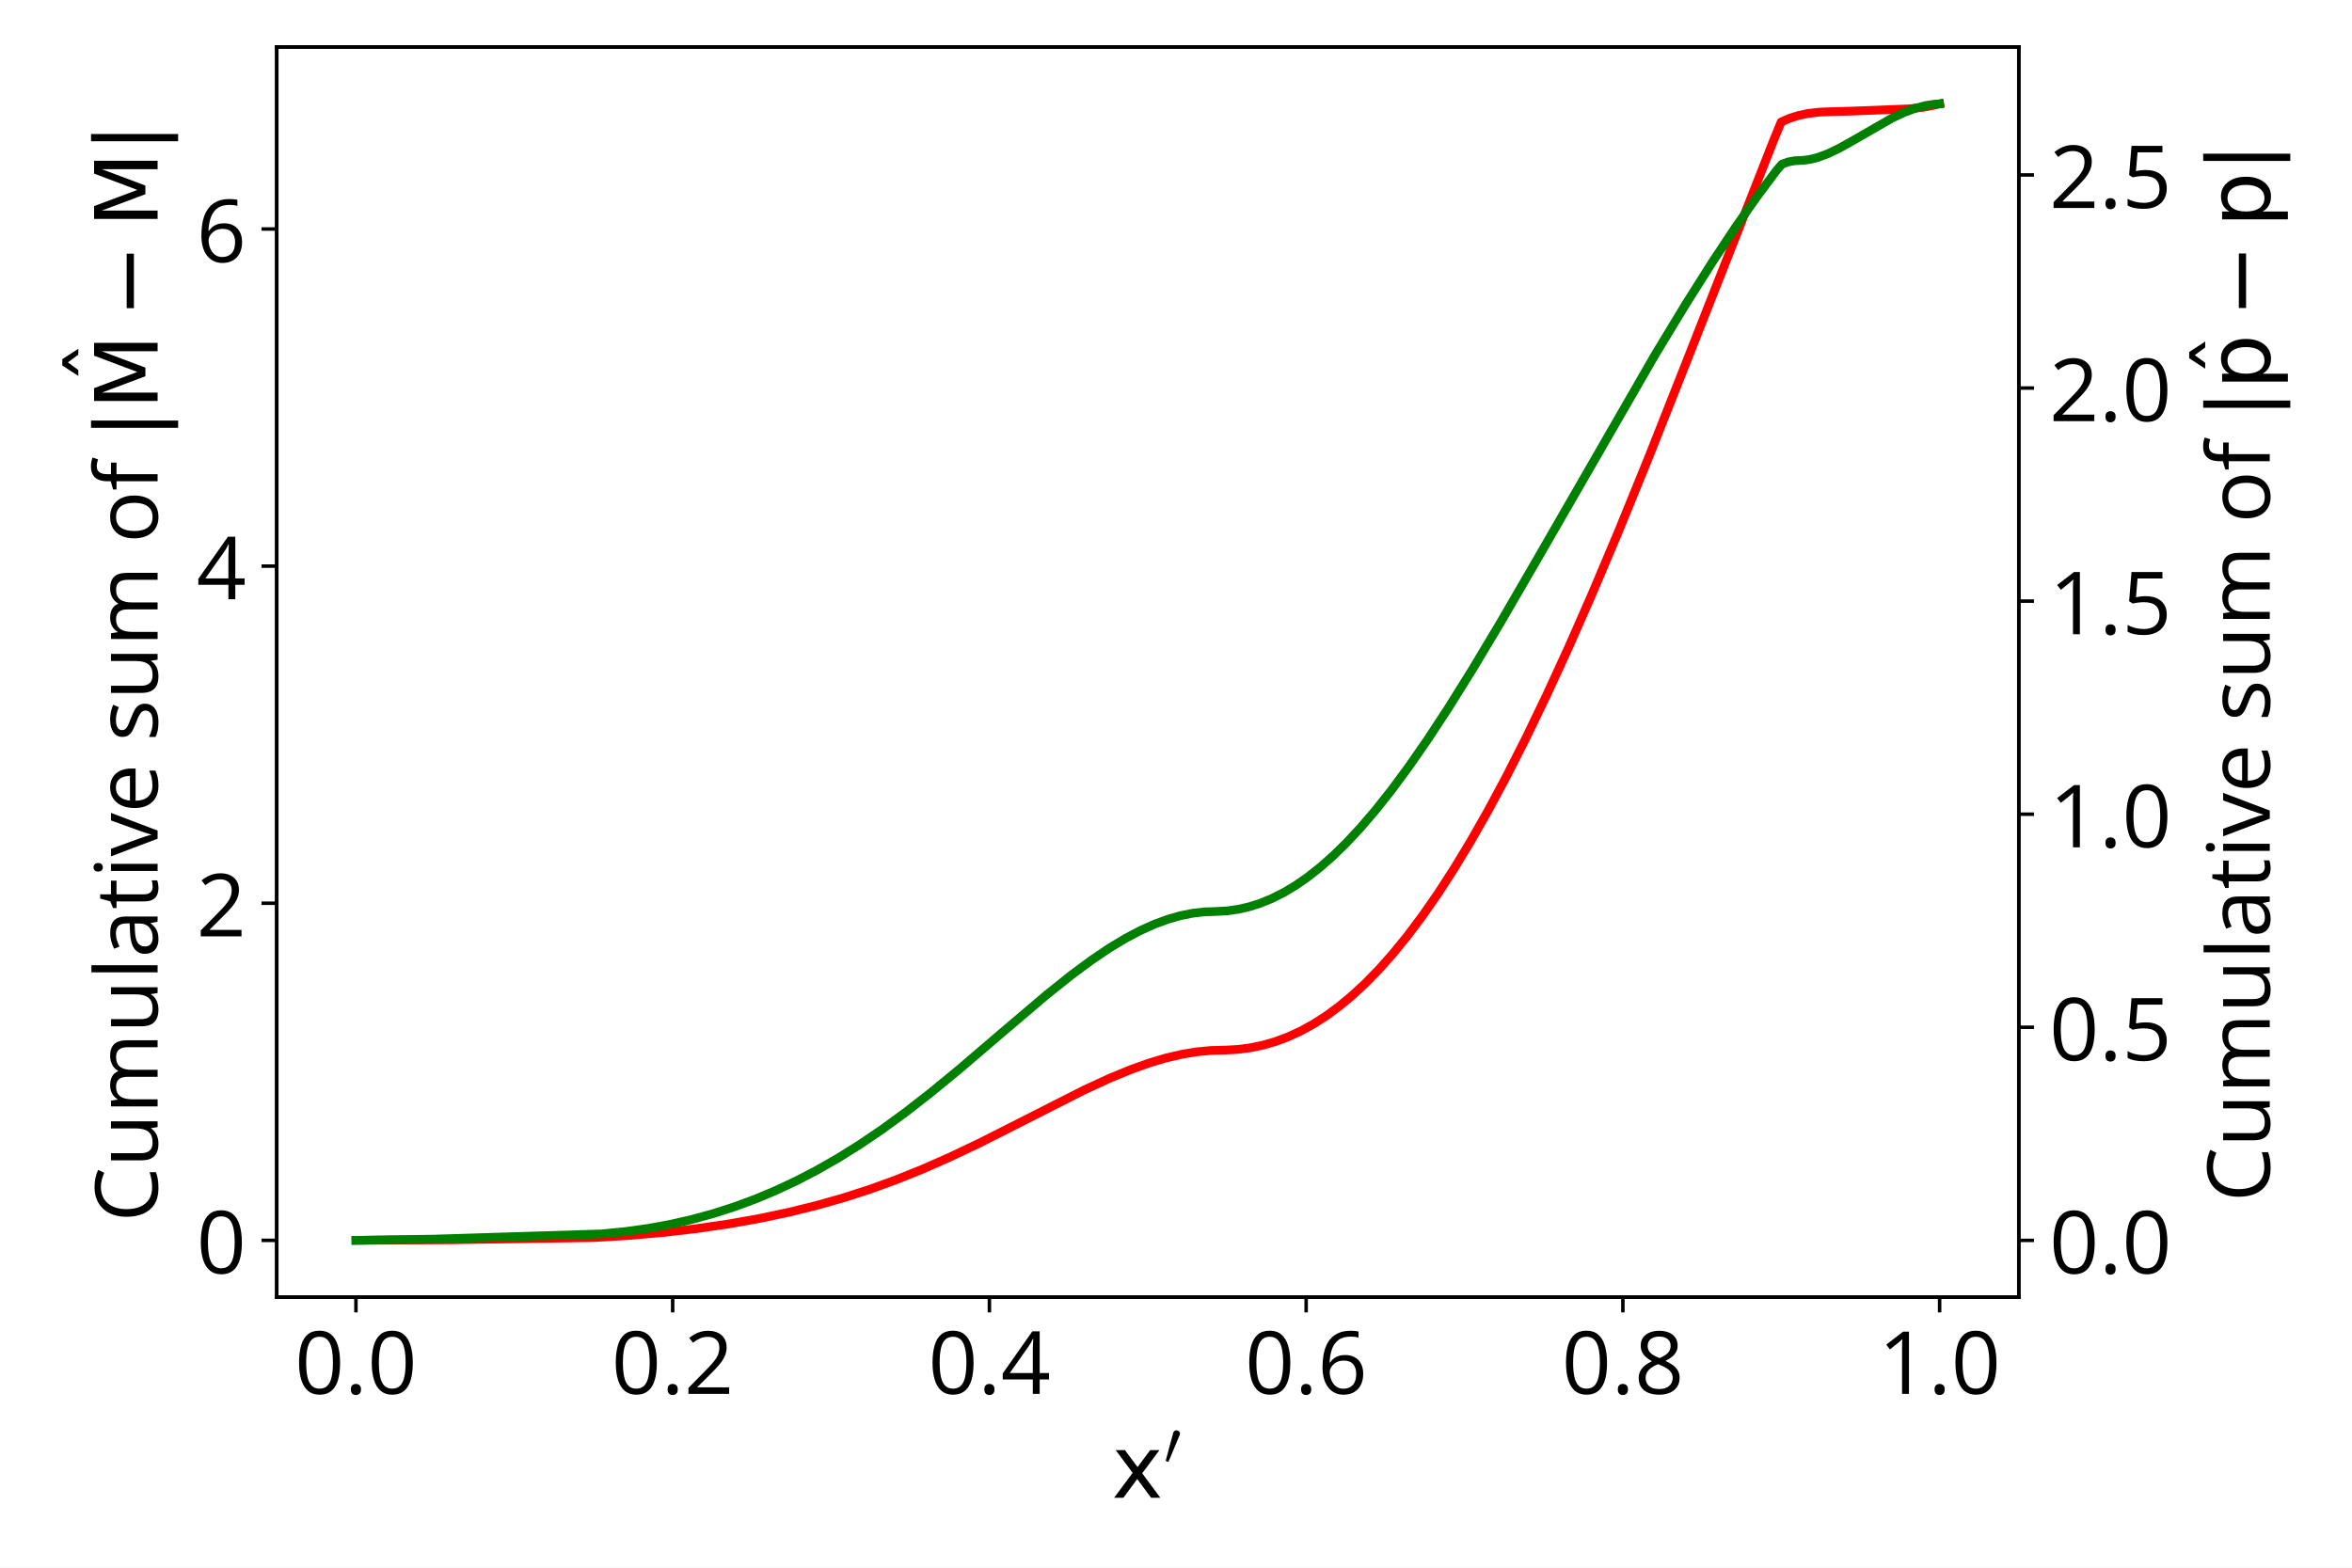
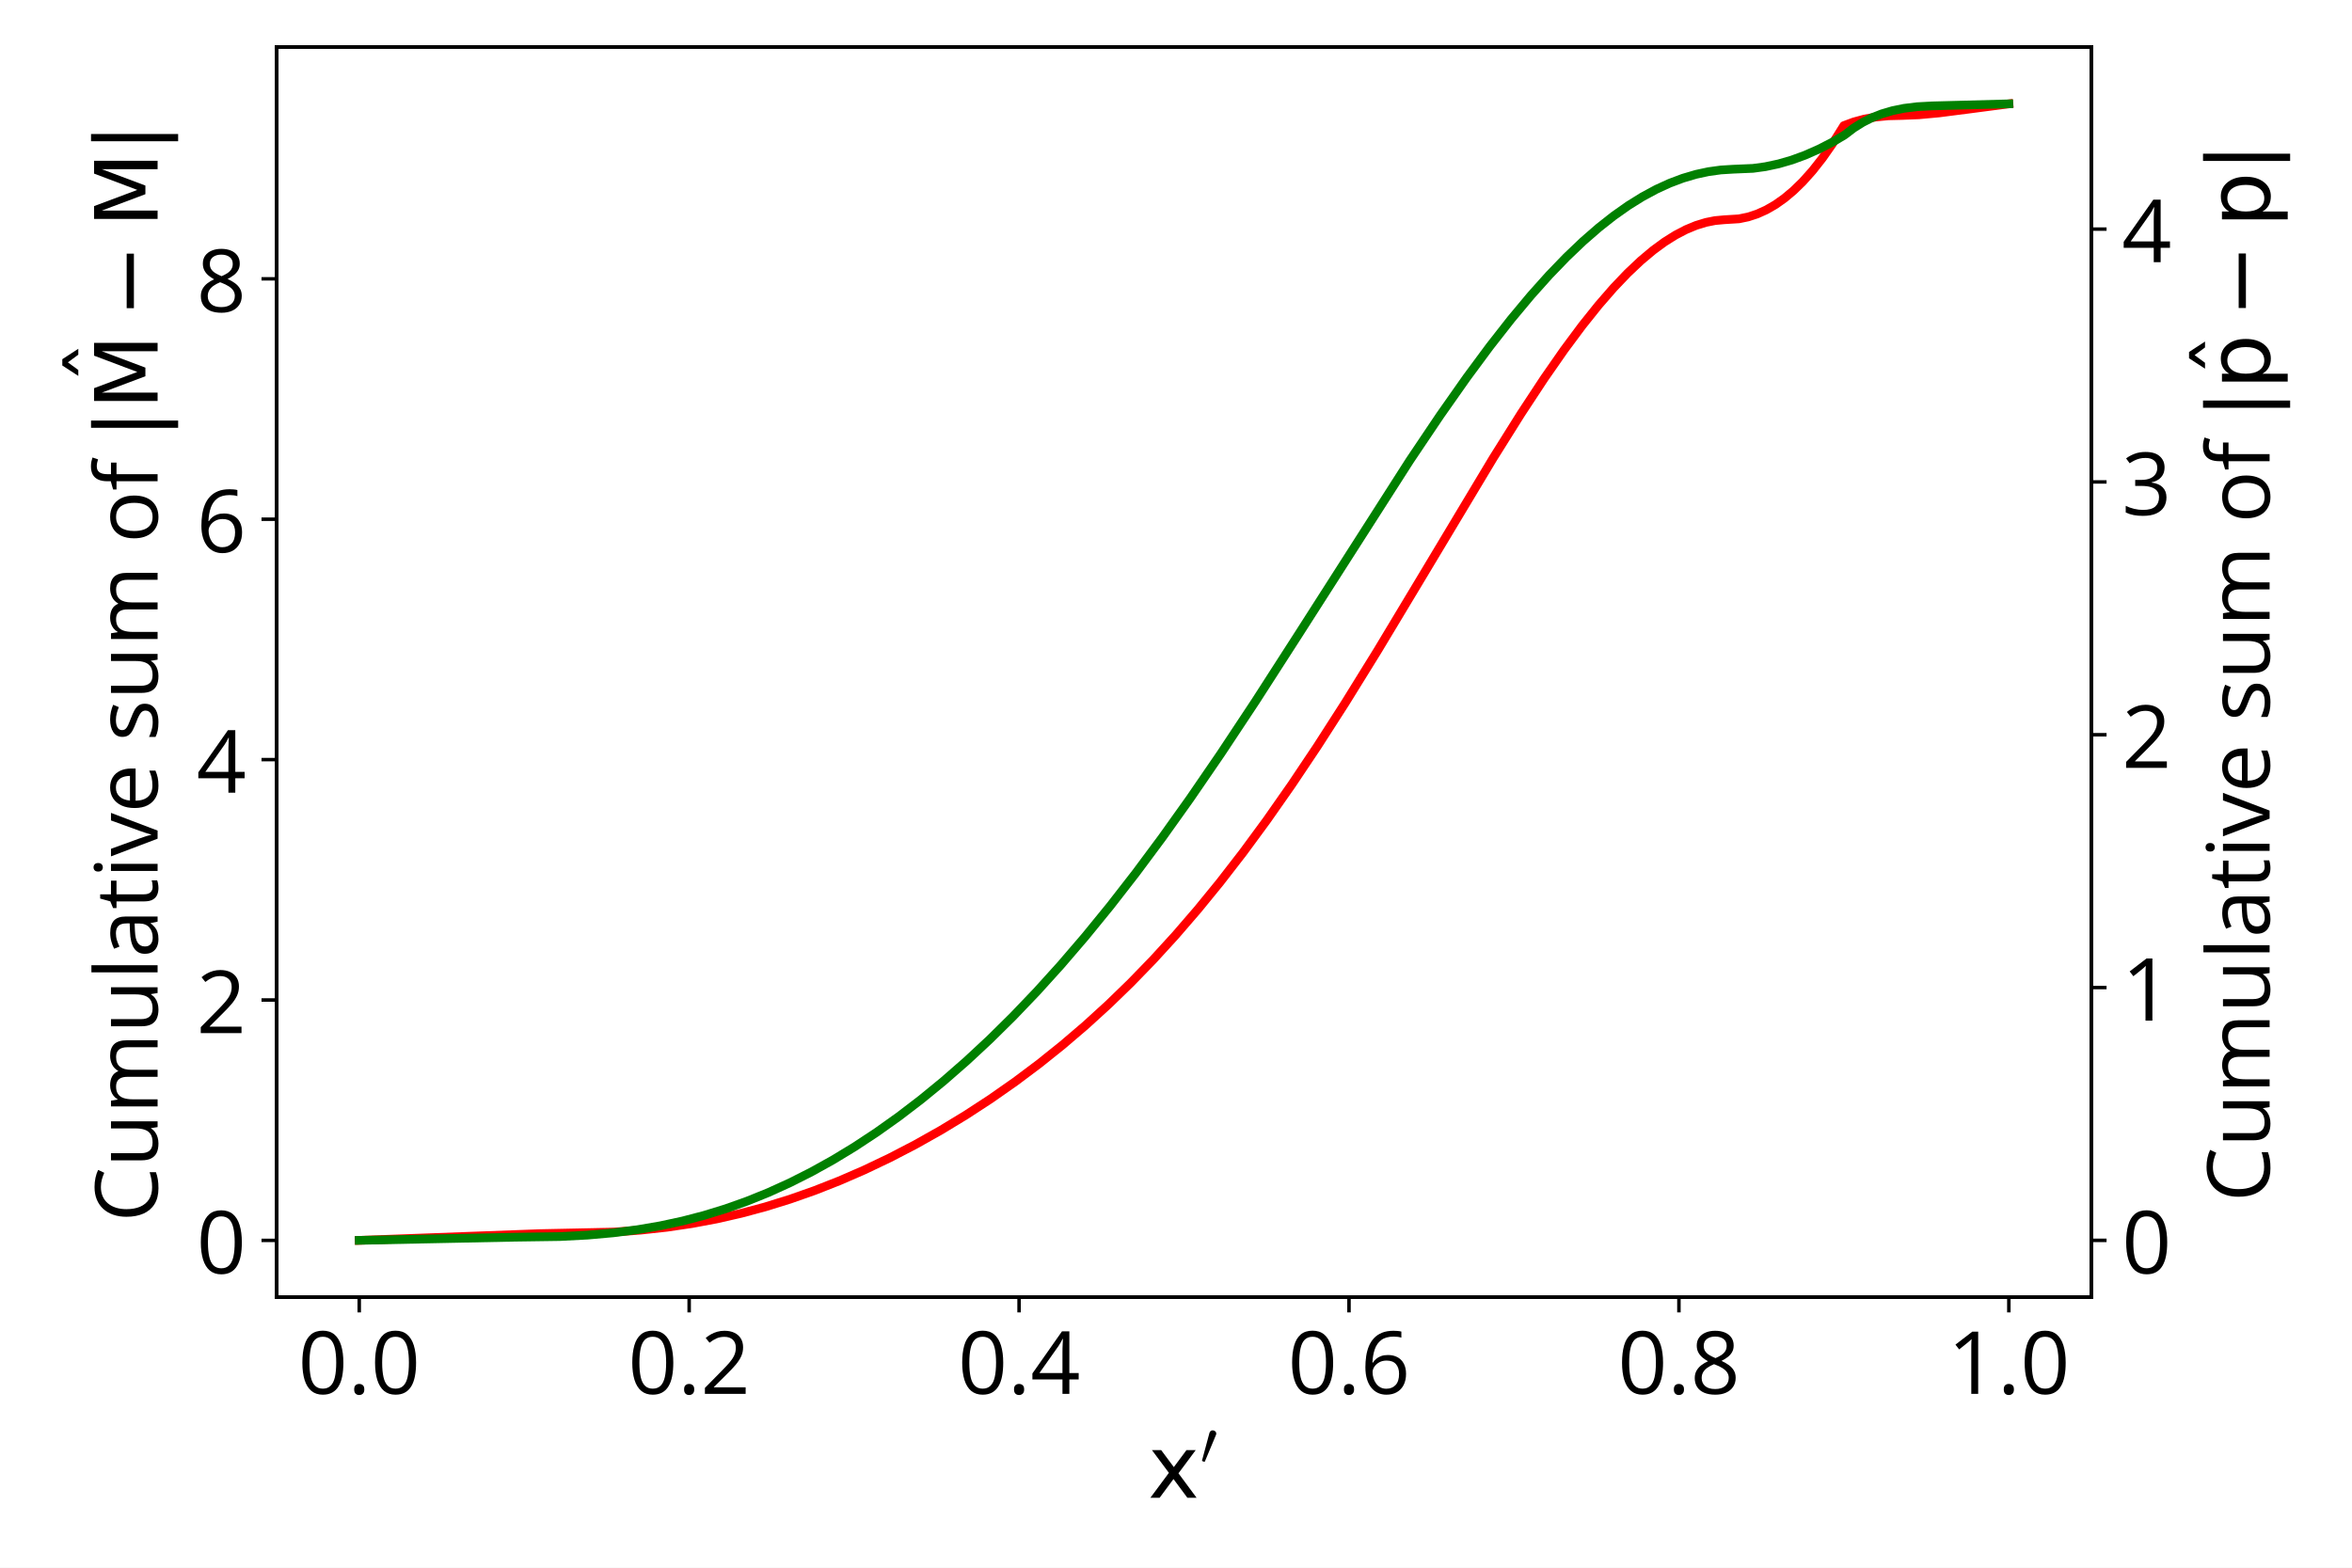
<svg xmlns="http://www.w3.org/2000/svg" xmlns:xlink="http://www.w3.org/1999/xlink" width="540pt" height="360pt" viewBox="0 0 540 360" version="1.1">
  <defs>
    <style type="text/css">*{stroke-linejoin: round; stroke-linecap: butt}</style>
  </defs>
  <g id="figure_1">
    <g id="patch_1">
      <path d="M 0 360  L 540 360  L 540 0  L 0 0  z " style="fill: #ffffff" />
    </g>
    <g id="axes_1">
      <g id="patch_2">
-         <path d="M 63.54 297.88  L 463.5 297.88  L 463.5 10.8  L 63.54 10.8  z " style="fill: #ffffff" />
+         <path d="M 63.54 297.88  L 480.15 297.88  L 480.15 10.8  L 63.54 10.8  z " style="fill: #ffffff" />
      </g>
      <g id="matplotlib.axis_1">
        <g id="xtick_1">
          <g id="line2d_1">
            <defs>
-               <path id="m154df58ab9" d="M 0 0  L 0 3.5  " style="stroke: #000000; stroke-width: 0.8" />
-             </defs>
-             <g>
-               <use xlink:href="#m154df58ab9" x="81.72" y="297.88" style="stroke: #000000; stroke-width: 0.8" />
+               <path id="m7f44bee761" d="M 0 0  L 0 3.5  " style="stroke: #000000; stroke-width: 0.8" />
+             </defs>
+             <g>
+               <use xlink:href="#m7f44bee761" x="82.477" y="297.88" style="stroke: #000000; stroke-width: 0.8" />
            </g>
          </g>
          <g id="text_1">
-             <g transform="translate(67.65906 320.0769) scale(0.2 -0.2)">
+             <g transform="translate(68.41588 320.0769) scale(0.2 -0.2)">
              <defs>
                <path id="OpenSans-Regular-30" d="M 3334 2291  Q 3334 1734 3250 1296  Q 3166 859 2984 556  Q 2803 253 2515 95  Q 2228 -63 1825 -63  Q 1316 -63 983 215  Q 650 494 486 1020  Q 322 1547 322 2291  Q 322 3022 470 3548  Q 619 4075 950 4358  Q 1281 4641 1825 4641  Q 2341 4641 2675 4361  Q 3009 4081 3171 3554  Q 3334 3028 3334 2291  z M 844 2291  Q 844 1653 941 1228  Q 1038 803 1255 592  Q 1472 381 1825 381  Q 2178 381 2395 590  Q 2613 800 2711 1225  Q 2809 1650 2809 2291  Q 2809 2919 2712 3342  Q 2616 3766 2400 3980  Q 2184 4194 1825 4194  Q 1466 4194 1250 3980  Q 1034 3766 939 3342  Q 844 2919 844 2291  z " transform="scale(0.015625)" />
                <path id="OpenSans-Regular-2e" d="M 469 325  Q 469 544 575 636  Q 681 728 834 728  Q 994 728 1103 636  Q 1213 544 1213 325  Q 1213 109 1103 10  Q 994 -88 834 -88  Q 681 -88 575 10  Q 469 109 469 325  z " transform="scale(0.015625)" />
              </defs>
              <use xlink:href="#OpenSans-Regular-30" />
              <use xlink:href="#OpenSans-Regular-2e" transform="translate(57.17773 0)" />
              <use xlink:href="#OpenSans-Regular-30" transform="translate(83.44727 0)" />
            </g>
          </g>
        </g>
        <g id="xtick_2">
          <g id="line2d_2">
            <g>
-               <use xlink:href="#m154df58ab9" x="154.44" y="297.88" style="stroke: #000000; stroke-width: 0.8" />
+               <use xlink:href="#m7f44bee761" x="158.224" y="297.88" style="stroke: #000000; stroke-width: 0.8" />
            </g>
          </g>
          <g id="text_2">
-             <g transform="translate(140.3791 320.0769) scale(0.2 -0.2)">
+             <g transform="translate(144.1632 320.0769) scale(0.2 -0.2)">
              <defs>
                <path id="OpenSans-Regular-32" d="M 3309 0  L 316 0  L 316 434  L 1538 1675  Q 1878 2019 2111 2287  Q 2344 2556 2466 2817  Q 2588 3078 2588 3391  Q 2588 3778 2358 3983  Q 2128 4188 1753 4188  Q 1425 4188 1172 4075  Q 919 3963 653 3756  L 375 4106  Q 556 4259 770 4378  Q 984 4497 1229 4565  Q 1475 4634 1753 4634  Q 2175 4634 2481 4487  Q 2788 4341 2955 4069  Q 3122 3797 3122 3422  Q 3122 3059 2978 2748  Q 2834 2438 2575 2133  Q 2316 1828 1969 1488  L 975 497  L 975 475  L 3309 475  L 3309 0  z " transform="scale(0.015625)" />
              </defs>
              <use xlink:href="#OpenSans-Regular-30" />
              <use xlink:href="#OpenSans-Regular-2e" transform="translate(57.17773 0)" />
              <use xlink:href="#OpenSans-Regular-32" transform="translate(83.44727 0)" />
            </g>
          </g>
        </g>
        <g id="xtick_3">
          <g id="line2d_3">
            <g>
-               <use xlink:href="#m154df58ab9" x="227.16" y="297.88" style="stroke: #000000; stroke-width: 0.8" />
+               <use xlink:href="#m7f44bee761" x="233.971" y="297.88" style="stroke: #000000; stroke-width: 0.8" />
            </g>
          </g>
          <g id="text_3">
-             <g transform="translate(213.0991 320.0769) scale(0.2 -0.2)">
+             <g transform="translate(219.9104 320.0769) scale(0.2 -0.2)">
              <defs>
                <path id="OpenSans-Regular-34" d="M 3538 1059  L 2853 1059  L 2853 0  L 2347 0  L 2347 1059  L 138 1059  L 138 1497  L 2313 4594  L 2853 4594  L 2853 1528  L 3538 1528  L 3538 1059  z M 2347 1528  L 2347 3022  Q 2347 3194 2350 3333  Q 2353 3472 2359 3592  Q 2366 3713 2370 3822  Q 2375 3931 2378 4038  L 2353 4038  Q 2294 3913 2217 3773  Q 2141 3634 2063 3525  L 653 1528  L 2347 1528  z " transform="scale(0.015625)" />
              </defs>
              <use xlink:href="#OpenSans-Regular-30" />
              <use xlink:href="#OpenSans-Regular-2e" transform="translate(57.17773 0)" />
              <use xlink:href="#OpenSans-Regular-34" transform="translate(83.44727 0)" />
            </g>
          </g>
        </g>
        <g id="xtick_4">
          <g id="line2d_4">
            <g>
-               <use xlink:href="#m154df58ab9" x="299.88" y="297.88" style="stroke: #000000; stroke-width: 0.8" />
+               <use xlink:href="#m7f44bee761" x="309.719" y="297.88" style="stroke: #000000; stroke-width: 0.8" />
            </g>
          </g>
          <g id="text_4">
-             <g transform="translate(285.8191 320.0769) scale(0.2 -0.2)">
+             <g transform="translate(295.6577 320.0769) scale(0.2 -0.2)">
              <defs>
                <path id="OpenSans-Regular-36" d="M 363 1953  Q 363 2366 420 2759  Q 478 3153 615 3492  Q 753 3831 990 4087  Q 1228 4344 1583 4489  Q 1938 4634 2434 4634  Q 2575 4634 2737 4620  Q 2900 4606 3006 4575  L 3006 4128  Q 2891 4169 2742 4187  Q 2594 4206 2444 4206  Q 1863 4206 1530 3953  Q 1197 3700 1050 3267  Q 903 2834 881 2294  L 916 2294  Q 1013 2450 1163 2576  Q 1313 2703 1527 2778  Q 1741 2853 2025 2853  Q 2425 2853 2723 2690  Q 3022 2528 3186 2218  Q 3350 1909 3350 1469  Q 3350 997 3175 653  Q 3000 309 2676 123  Q 2353 -63 1906 -63  Q 1572 -63 1290 65  Q 1009 194 801 447  Q 594 700 478 1076  Q 363 1453 363 1953  z M 1900 375  Q 2325 375 2581 647  Q 2838 919 2838 1469  Q 2838 1919 2609 2181  Q 2381 2444 1922 2444  Q 1609 2444 1378 2314  Q 1147 2184 1019 1987  Q 891 1791 891 1588  Q 891 1381 952 1168  Q 1013 956 1138 775  Q 1263 594 1453 484  Q 1644 375 1900 375  z " transform="scale(0.015625)" />
              </defs>
              <use xlink:href="#OpenSans-Regular-30" />
              <use xlink:href="#OpenSans-Regular-2e" transform="translate(57.17773 0)" />
              <use xlink:href="#OpenSans-Regular-36" transform="translate(83.44727 0)" />
            </g>
          </g>
        </g>
        <g id="xtick_5">
          <g id="line2d_5">
            <g>
-               <use xlink:href="#m154df58ab9" x="372.6" y="297.88" style="stroke: #000000; stroke-width: 0.8" />
+               <use xlink:href="#m7f44bee761" x="385.466" y="297.88" style="stroke: #000000; stroke-width: 0.8" />
            </g>
          </g>
          <g id="text_5">
-             <g transform="translate(358.5391 320.0769) scale(0.2 -0.2)">
+             <g transform="translate(371.405 320.0769) scale(0.2 -0.2)">
              <defs>
                <path id="OpenSans-Regular-38" d="M 1825 4634  Q 2222 4634 2528 4509  Q 2834 4384 3007 4142  Q 3181 3900 3181 3547  Q 3181 3269 3061 3061  Q 2941 2853 2737 2698  Q 2534 2544 2288 2422  Q 2581 2288 2817 2119  Q 3053 1950 3190 1722  Q 3328 1494 3328 1181  Q 3328 797 3142 517  Q 2956 238 2622 87  Q 2288 -63 1838 -63  Q 1353 -63 1014 82  Q 675 228 498 501  Q 322 775 322 1159  Q 322 1475 456 1708  Q 591 1941 812 2109  Q 1034 2278 1297 2394  Q 1069 2519 880 2678  Q 691 2838 580 3052  Q 469 3266 469 3550  Q 469 3897 645 4139  Q 822 4381 1130 4507  Q 1438 4634 1825 4634  z M 831 1156  Q 831 806 1078 579  Q 1325 353 1825 353  Q 2300 353 2559 579  Q 2819 806 2819 1175  Q 2819 1403 2700 1576  Q 2581 1750 2362 1887  Q 2144 2025 1847 2138  L 1734 2178  Q 1447 2059 1245 1914  Q 1044 1769 937 1584  Q 831 1400 831 1156  z M 1819 4209  Q 1450 4209 1215 4032  Q 981 3856 981 3525  Q 981 3288 1095 3123  Q 1209 2959 1406 2842  Q 1603 2725 1847 2625  Q 2084 2725 2268 2845  Q 2453 2966 2559 3131  Q 2666 3297 2666 3528  Q 2666 3859 2433 4034  Q 2200 4209 1819 4209  z " transform="scale(0.015625)" />
              </defs>
              <use xlink:href="#OpenSans-Regular-30" />
              <use xlink:href="#OpenSans-Regular-2e" transform="translate(57.17773 0)" />
              <use xlink:href="#OpenSans-Regular-38" transform="translate(83.44727 0)" />
            </g>
          </g>
        </g>
        <g id="xtick_6">
          <g id="line2d_6">
            <g>
-               <use xlink:href="#m154df58ab9" x="445.32" y="297.88" style="stroke: #000000; stroke-width: 0.8" />
+               <use xlink:href="#m7f44bee761" x="461.213" y="297.88" style="stroke: #000000; stroke-width: 0.8" />
            </g>
          </g>
          <g id="text_6">
-             <g transform="translate(431.2591 320.0769) scale(0.2 -0.2)">
+             <g transform="translate(447.1522 320.0769) scale(0.2 -0.2)">
              <defs>
                <path id="OpenSans-Regular-31" d="M 2247 0  L 1741 0  L 1741 3238  Q 1741 3422 1742 3555  Q 1744 3688 1748 3798  Q 1753 3909 1763 4025  Q 1666 3925 1581 3854  Q 1497 3784 1372 3681  L 850 3263  L 578 3616  L 1816 4569  L 2247 4569  L 2247 0  z " transform="scale(0.015625)" />
              </defs>
              <use xlink:href="#OpenSans-Regular-31" />
              <use xlink:href="#OpenSans-Regular-2e" transform="translate(57.17773 0)" />
              <use xlink:href="#OpenSans-Regular-30" transform="translate(83.44727 0)" />
            </g>
          </g>
        </g>
        <g id="text_7">
-           <g transform="translate(255.22 344.0581) scale(0.2 -0.2)">
+           <g transform="translate(263.545 344.0581) scale(0.2 -0.2)">
            <defs>
              <path id="DejaVuSans-78" d="M 3513 3500  L 2247 1797  L 3578 0  L 2900 0  L 1881 1375  L 863 0  L 184 0  L 1544 1831  L 300 3500  L 978 3500  L 1906 2253  L 2834 3500  L 3513 3500  z " transform="scale(0.015625)" />
              <path id="Cmsy10-30" d="M 225 347  Q 184 359 184 409  L 966 3316  Q 1003 3434 1093 3506  Q 1184 3578 1300 3578  Q 1450 3578 1564 3479  Q 1678 3381 1678 3231  Q 1678 3166 1644 3084  L 488 319  Q 466 275 428 275  Q 394 275 320 306  Q 247 338 225 347  z " transform="scale(0.015625)" />
            </defs>
            <use xlink:href="#DejaVuSans-78" transform="translate(0 0.584375)" />
            <use xlink:href="#Cmsy10-30" transform="translate(60.13672 38.86563) scale(0.7)" />
          </g>
        </g>
      </g>
      <g id="matplotlib.axis_2">
        <g id="ytick_1">
          <g id="line2d_7">
            <defs>
-               <path id="ma232f5f4bc" d="M 0 0  L -3.5 0  " style="stroke: #000000; stroke-width: 0.8" />
-             </defs>
-             <g>
-               <use xlink:href="#ma232f5f4bc" x="63.54" y="284.831" style="stroke: #000000; stroke-width: 0.8" />
+               <path id="m4e67ce6870" d="M 0 0  L -3.5 0  " style="stroke: #000000; stroke-width: 0.8" />
+             </defs>
+             <g>
+               <use xlink:href="#m4e67ce6870" x="63.54" y="284.838" style="stroke: #000000; stroke-width: 0.8" />
            </g>
          </g>
          <g id="text_8">
-             <g transform="translate(45.10563 292.4296) scale(0.2 -0.2)">
+             <g transform="translate(45.10563 292.4369) scale(0.2 -0.2)">
              <use xlink:href="#OpenSans-Regular-30" />
            </g>
          </g>
        </g>
        <g id="ytick_2">
          <g id="line2d_8">
            <g>
-               <use xlink:href="#ma232f5f4bc" x="63.54" y="207.418" style="stroke: #000000; stroke-width: 0.8" />
+               <use xlink:href="#m4e67ce6870" x="63.54" y="229.636" style="stroke: #000000; stroke-width: 0.8" />
            </g>
          </g>
          <g id="text_9">
-             <g transform="translate(45.10563 215.0167) scale(0.2 -0.2)">
+             <g transform="translate(45.10563 237.2342) scale(0.2 -0.2)">
              <use xlink:href="#OpenSans-Regular-32" />
            </g>
          </g>
        </g>
        <g id="ytick_3">
          <g id="line2d_9">
            <g>
-               <use xlink:href="#ma232f5f4bc" x="63.54" y="130.005" style="stroke: #000000; stroke-width: 0.8" />
+               <use xlink:href="#m4e67ce6870" x="63.54" y="174.433" style="stroke: #000000; stroke-width: 0.8" />
            </g>
          </g>
          <g id="text_10">
-             <g transform="translate(45.10563 137.6037) scale(0.2 -0.2)">
+             <g transform="translate(45.10563 182.0315) scale(0.2 -0.2)">
              <use xlink:href="#OpenSans-Regular-34" />
            </g>
          </g>
        </g>
        <g id="ytick_4">
          <g id="line2d_10">
            <g>
-               <use xlink:href="#ma232f5f4bc" x="63.54" y="52.592" style="stroke: #000000; stroke-width: 0.8" />
+               <use xlink:href="#m4e67ce6870" x="63.54" y="119.23" style="stroke: #000000; stroke-width: 0.8" />
            </g>
          </g>
          <g id="text_11">
-             <g transform="translate(45.10563 60.19077) scale(0.2 -0.2)">
+             <g transform="translate(45.10563 126.8288) scale(0.2 -0.2)">
              <use xlink:href="#OpenSans-Regular-36" />
            </g>
          </g>
        </g>
-         <g id="text_12">
+         <g id="ytick_5">
+           <g id="line2d_11">
+             <g>
+               <use xlink:href="#m4e67ce6870" x="63.54" y="64.028" style="stroke: #000000; stroke-width: 0.8" />
+             </g>
+           </g>
+           <g id="text_12">
+             <g transform="translate(45.10563 71.62615) scale(0.2 -0.2)">
+               <use xlink:href="#OpenSans-Regular-38" />
+             </g>
+           </g>
+         </g>
+         <g id="text_13">
          <g transform="translate(36.30562 280.64) rotate(-90) scale(0.2 -0.2)">
            <defs>
              <path id="OpenSans-Regular-43" d="M 2578 4166  Q 2200 4166 1898 4036  Q 1597 3906 1386 3661  Q 1175 3416 1062 3069  Q 950 2722 950 2288  Q 950 1713 1129 1289  Q 1309 866 1667 634  Q 2025 403 2563 403  Q 2869 403 3139 454  Q 3409 506 3666 584  L 3666 122  Q 3416 28 3141 -17  Q 2866 -63 2488 -63  Q 1791 -63 1323 226  Q 856 516 623 1044  Q 391 1572 391 2291  Q 391 2809 536 3239  Q 681 3669 961 3981  Q 1241 4294 1648 4464  Q 2056 4634 2584 4634  Q 2931 4634 3253 4565  Q 3575 4497 3834 4369  L 3622 3919  Q 3403 4019 3142 4092  Q 2881 4166 2578 4166  z " transform="scale(0.015625)" />
              <path id="OpenSans-Regular-75" d="M 3375 3425  L 3375 0  L 2950 0  L 2875 481  L 2847 481  Q 2741 303 2572 181  Q 2403 59 2192 -2  Q 1981 -63 1744 -63  Q 1338 -63 1063 68  Q 788 200 648 475  Q 509 750 509 1181  L 509 3425  L 1034 3425  L 1034 1219  Q 1034 791 1228 580  Q 1422 369 1819 369  Q 2200 369 2426 512  Q 2653 656 2753 936  Q 2853 1216 2853 1622  L 2853 3425  L 3375 3425  z " transform="scale(0.015625)" />
              <path id="OpenSans-Regular-6d" d="M 4266 3488  Q 4831 3488 5118 3192  Q 5406 2897 5406 2244  L 5406 0  L 4894 0  L 4894 2219  Q 4894 2634 4714 2842  Q 4534 3050 4181 3050  Q 3684 3050 3459 2762  Q 3234 2475 3234 1916  L 3234 0  L 2719 0  L 2719 2219  Q 2719 2497 2639 2681  Q 2559 2866 2401 2958  Q 2244 3050 2003 3050  Q 1663 3050 1456 2909  Q 1250 2769 1158 2492  Q 1066 2216 1066 1813  L 1066 0  L 547 0  L 547 3425  L 966 3425  L 1044 2941  L 1072 2941  Q 1175 3119 1331 3241  Q 1488 3363 1681 3425  Q 1875 3488 2094 3488  Q 2484 3488 2748 3342  Q 3013 3197 3131 2900  L 3159 2900  Q 3328 3197 3622 3342  Q 3916 3488 4266 3488  z " transform="scale(0.015625)" />
              <path id="OpenSans-Regular-6c" d="M 1069 0  L 547 0  L 547 4863  L 1069 4863  L 1069 0  z " transform="scale(0.015625)" />
              <path id="OpenSans-Regular-61" d="M 1828 3481  Q 2441 3481 2737 3206  Q 3034 2931 3034 2328  L 3034 0  L 2656 0  L 2556 506  L 2531 506  Q 2388 319 2231 192  Q 2075 66 1870 1  Q 1666 -63 1369 -63  Q 1056 -63 814 46  Q 572 156 433 378  Q 294 600 294 941  Q 294 1453 700 1728  Q 1106 2003 1938 2028  L 2528 2053  L 2528 2263  Q 2528 2706 2337 2884  Q 2147 3063 1800 3063  Q 1531 3063 1287 2984  Q 1044 2906 825 2800  L 666 3194  Q 897 3313 1197 3397  Q 1497 3481 1828 3481  z M 2522 1688  L 2000 1666  Q 1359 1641 1096 1456  Q 834 1272 834 934  Q 834 641 1012 500  Q 1191 359 1484 359  Q 1941 359 2231 612  Q 2522 866 2522 1372  L 2522 1688  z " transform="scale(0.015625)" />
              <path id="OpenSans-Regular-74" d="M 1653 363  Q 1781 363 1915 384  Q 2050 406 2134 438  L 2134 34  Q 2044 -6 1883 -34  Q 1722 -63 1569 -63  Q 1297 -63 1075 32  Q 853 128 720 356  Q 588 584 588 988  L 588 3019  L 100 3019  L 100 3272  L 591 3475  L 797 4219  L 1109 4219  L 1109 3425  L 2113 3425  L 2113 3019  L 1109 3019  L 1109 1003  Q 1109 681 1257 522  Q 1406 363 1653 363  z " transform="scale(0.015625)" />
              <path id="OpenSans-Regular-69" d="M 1066 3425  L 1066 0  L 547 0  L 547 3425  L 1066 3425  z M 813 4706  Q 941 4706 1033 4623  Q 1125 4541 1125 4366  Q 1125 4194 1033 4109  Q 941 4025 813 4025  Q 678 4025 589 4109  Q 500 4194 500 4366  Q 500 4541 589 4623  Q 678 4706 813 4706  z " transform="scale(0.015625)" />
              <path id="OpenSans-Regular-76" d="M 1300 0  L 0 3425  L 556 3425  L 1309 1353  Q 1388 1141 1469 884  Q 1550 628 1581 472  L 1603 472  Q 1641 628 1728 886  Q 1816 1144 1888 1353  L 2641 3425  L 3197 3425  L 1894 0  L 1300 0  z " transform="scale(0.015625)" />
              <path id="OpenSans-Regular-65" d="M 1866 3488  Q 2303 3488 2615 3294  Q 2928 3100 3093 2751  Q 3259 2403 3259 1938  L 3259 1616  L 894 1616  Q 903 1013 1193 697  Q 1484 381 2013 381  Q 2338 381 2588 440  Q 2838 500 3106 616  L 3106 159  Q 2847 44 2592 -9  Q 2338 -63 1991 -63  Q 1497 -63 1130 139  Q 763 341 559 731  Q 356 1122 356 1688  Q 356 2241 542 2645  Q 728 3050 1067 3269  Q 1406 3488 1866 3488  z M 1859 3063  Q 1444 3063 1197 2791  Q 950 2519 903 2031  L 2716 2031  Q 2713 2338 2620 2570  Q 2528 2803 2340 2933  Q 2153 3063 1859 3063  z " transform="scale(0.015625)" />
              <path id="OpenSans-Regular-20" transform="scale(0.015625)" />
              <path id="OpenSans-Regular-73" d="M 2763 938  Q 2763 609 2598 386  Q 2434 163 2129 50  Q 1825 -63 1403 -63  Q 1044 -63 781 -6  Q 519 50 322 153  L 322 631  Q 531 528 822 443  Q 1113 359 1416 359  Q 1859 359 2059 503  Q 2259 647 2259 894  Q 2259 1034 2179 1142  Q 2100 1250 1912 1351  Q 1725 1453 1394 1575  Q 1066 1700 827 1823  Q 588 1947 458 2125  Q 328 2303 328 2588  Q 328 3022 679 3255  Q 1031 3488 1603 3488  Q 1913 3488 2183 3427  Q 2453 3366 2688 3263  L 2513 2847  Q 2300 2938 2059 3000  Q 1819 3063 1569 3063  Q 1209 3063 1017 2944  Q 825 2825 825 2619  Q 825 2459 914 2356  Q 1003 2253 1200 2162  Q 1397 2072 1719 1950  Q 2041 1831 2275 1704  Q 2509 1578 2636 1398  Q 2763 1219 2763 938  z " transform="scale(0.015625)" />
              <path id="OpenSans-Regular-6f" d="M 3500 1719  Q 3500 1297 3390 965  Q 3281 634 3075 406  Q 2869 178 2576 57  Q 2284 -63 1916 -63  Q 1572 -63 1286 57  Q 1000 178 792 406  Q 584 634 470 965  Q 356 1297 356 1719  Q 356 2281 547 2676  Q 738 3072 1092 3280  Q 1447 3488 1938 3488  Q 2406 3488 2757 3278  Q 3109 3069 3304 2673  Q 3500 2278 3500 1719  z M 894 1719  Q 894 1306 1003 1003  Q 1113 700 1341 534  Q 1569 369 1928 369  Q 2284 369 2514 534  Q 2744 700 2853 1003  Q 2963 1306 2963 1719  Q 2963 2128 2853 2426  Q 2744 2725 2516 2887  Q 2288 3050 1925 3050  Q 1391 3050 1142 2697  Q 894 2344 894 1719  z " transform="scale(0.015625)" />
              <path id="OpenSans-Regular-66" d="M 2072 3019  L 1219 3019  L 1219 0  L 700 0  L 700 3019  L 94 3019  L 94 3269  L 700 3441  L 700 3669  Q 700 4100 828 4370  Q 956 4641 1200 4769  Q 1444 4897 1794 4897  Q 1991 4897 2155 4862  Q 2319 4828 2444 4784  L 2309 4375  Q 2203 4409 2070 4439  Q 1938 4469 1800 4469  Q 1503 4469 1361 4276  Q 1219 4084 1219 3675  L 1219 3425  L 2072 3425  L 2072 3019  z " transform="scale(0.015625)" />
              <path id="DejaVuSans-7c" d="M 1344 4891  L 1344 -1509  L 813 -1509  L 813 4891  L 1344 4891  z " transform="scale(0.015625)" />
              <path id="DejaVuSans-302" d="M -1831 5119  L -1369 5119  L -603 3944  L -1038 3944  L -1600 4709  L -2163 3944  L -2597 3944  L -1831 5119  z M -1600 3584  L -1600 3584  z " transform="scale(0.015625)" />
              <path id="DejaVuSans-4d" d="M 628 4666  L 1569 4666  L 2759 1491  L 3956 4666  L 4897 4666  L 4897 0  L 4281 0  L 4281 4097  L 3078 897  L 2444 897  L 1241 4097  L 1241 0  L 628 0  L 628 4666  z " transform="scale(0.015625)" />
              <path id="DejaVuSans-2212" d="M 678 2272  L 4684 2272  L 4684 1741  L 678 1741  L 678 2272  z " transform="scale(0.015625)" />
            </defs>
            <use xlink:href="#OpenSans-Regular-43" transform="translate(0 0.609375)" />
            <use xlink:href="#OpenSans-Regular-75" transform="translate(62.98828 0.609375)" />
            <use xlink:href="#OpenSans-Regular-6d" transform="translate(124.3164 0.609375)" />
            <use xlink:href="#OpenSans-Regular-75" transform="translate(216.8945 0.609375)" />
            <use xlink:href="#OpenSans-Regular-6c" transform="translate(278.2227 0.609375)" />
            <use xlink:href="#OpenSans-Regular-61" transform="translate(303.4668 0.609375)" />
            <use xlink:href="#OpenSans-Regular-74" transform="translate(359.0332 0.609375)" />
            <use xlink:href="#OpenSans-Regular-69" transform="translate(394.6777 0.609375)" />
            <use xlink:href="#OpenSans-Regular-76" transform="translate(419.9219 0.609375)" />
            <use xlink:href="#OpenSans-Regular-65" transform="translate(469.873 0.609375)" />
            <use xlink:href="#OpenSans-Regular-20" transform="translate(526.0254 0.609375)" />
            <use xlink:href="#OpenSans-Regular-73" transform="translate(552.002 0.609375)" />
            <use xlink:href="#OpenSans-Regular-75" transform="translate(599.6582 0.609375)" />
            <use xlink:href="#OpenSans-Regular-6d" transform="translate(660.9863 0.609375)" />
            <use xlink:href="#OpenSans-Regular-20" transform="translate(753.5645 0.609375)" />
            <use xlink:href="#OpenSans-Regular-6f" transform="translate(779.541 0.609375)" />
            <use xlink:href="#OpenSans-Regular-66" transform="translate(839.6973 0.609375)" />
            <use xlink:href="#OpenSans-Regular-20" transform="translate(873.3398 0.609375)" />
            <use xlink:href="#DejaVuSans-7c" transform="translate(899.3164 0.609375)" />
            <use xlink:href="#DejaVuSans-302" transform="translate(1012.156 30.01562)" />
            <use xlink:href="#DejaVuSans-4d" transform="translate(933.0078 0.609375)" />
            <use xlink:href="#DejaVuSans-2212" transform="translate(1038.77 0.609375)" />
            <use xlink:href="#DejaVuSans-4d" transform="translate(1142.041 0.609375)" />
            <use xlink:href="#DejaVuSans-7c" transform="translate(1228.32 0.609375)" />
          </g>
        </g>
      </g>
-       <g id="line2d_11">
-         <path d="M 81.72 284.831  L 103.547 284.695  L 136.287 284.193  L 144.472 283.704  L 152.476 283.003  L 160.115 282.112  L 167.391 281.047  L 174.484 279.785  L 181.214 278.36  L 187.581 276.786  L 193.765 275.028  L 199.767 273.089  L 205.77 270.912  L 211.772 268.498  L 218.138 265.693  L 225.05 262.4  L 233.963 257.892  L 248.878 250.323  L 254.698 247.638  L 259.609 245.613  L 263.793 244.118  L 267.613 242.977  L 271.25 242.122  L 274.706 241.543  L 277.98 241.228  L 281.254 241.145  L 284.165 240.987  L 287.075 240.611  L 289.985 240.005  L 292.895 239.16  L 295.806 238.068  L 298.716 236.722  L 301.626 235.115  L 304.536 233.244  L 307.447 231.104  L 310.357 228.693  L 313.449 225.835  L 316.541 222.67  L 319.815 218.988  L 323.089 214.969  L 326.545 210.367  L 330.183 205.134  L 333.821 199.512  L 337.641 193.206  L 341.642 186.176  L 345.826 178.383  L 350.373 169.43  L 355.102 159.621  L 360.195 148.538  L 365.652 136.123  L 371.654 121.904  L 378.566 104.931  L 387.115 83.308  L 407.123 32.457  L 408.942 28.01  L 410.943 27.144  L 412.943 26.515  L 415.126 26.053  L 417.673 25.751  L 420.583 25.638  L 425.13 25.513  L 434.77 25.135  L 438.226 25.003  L 441.318 24.665  L 444.229 24.118  L 445.32 23.849  L 445.32 23.849  " clip-path="url(#p0fabfd5ecf)" style="fill: none; stroke: #ff0000; stroke-width: 2; stroke-linecap: square" />
+       <g id="line2d_12">
+         <path d="M 82.477 284.831  L 123.969 283.287  L 140.831 282.937  L 147.084 282.485  L 153.146 281.822  L 158.83 280.983  L 164.514 279.919  L 170.198 278.623  L 175.693 277.145  L 181.376 275.382  L 187.06 273.382  L 192.744 271.146  L 198.428 268.675  L 204.301 265.876  L 210.175 262.826  L 216.048 259.52  L 221.732 256.07  L 227.416 252.363  L 233.1 248.384  L 238.594 244.265  L 243.899 240.015  L 249.204 235.481  L 254.509 230.645  L 259.625 225.68  L 264.74 220.405  L 269.856 214.808  L 274.971 208.88  L 280.087 202.616  L 285.392 195.764  L 290.886 188.291  L 296.57 180.172  L 302.443 171.395  L 308.885 161.362  L 316.274 149.423  L 325.937 133.346  L 342.799 105.232  L 349.241 94.959  L 354.546 86.899  L 359.093 80.37  L 363.261 74.762  L 367.05 70.029  L 370.46 66.106  L 373.681 62.727  L 376.713 59.864  L 379.555 57.48  L 382.207 55.536  L 384.67 53.99  L 387.133 52.706  L 389.407 51.765  L 391.68 51.069  L 393.764 50.655  L 395.848 50.464  L 399.259 50.252  L 401.343 49.821  L 403.427 49.141  L 405.511 48.204  L 407.595 47.005  L 409.679 45.535  L 411.763 43.79  L 413.847 41.763  L 416.121 39.224  L 418.395 36.335  L 420.668 33.092  L 423.131 29.17  L 423.321 28.851  L 425.594 28.006  L 428.057 27.339  L 430.71 26.866  L 433.552 26.593  L 436.772 26.513  L 440.562 26.361  L 445.109 25.943  L 452.119 25.044  L 461.213 23.849  L 461.213 23.849  " clip-path="url(#pfcfbed6673)" style="fill: none; stroke: #ff0000; stroke-width: 2; stroke-linecap: square" />
      </g>
      <g id="patch_3">
        <path d="M 63.54 297.88  L 63.54 10.8  " style="fill: none; stroke: #000000; stroke-width: 0.8; stroke-linejoin: miter; stroke-linecap: square" />
      </g>
      <g id="patch_4">
-         <path d="M 463.5 297.88  L 463.5 10.8  " style="fill: none; stroke: #000000; stroke-width: 0.8; stroke-linejoin: miter; stroke-linecap: square" />
+         <path d="M 480.15 297.88  L 480.15 10.8  " style="fill: none; stroke: #000000; stroke-width: 0.8; stroke-linejoin: miter; stroke-linecap: square" />
      </g>
      <g id="patch_5">
-         <path d="M 63.54 297.88  L 463.5 297.88  " style="fill: none; stroke: #000000; stroke-width: 0.8; stroke-linejoin: miter; stroke-linecap: square" />
+         <path d="M 63.54 297.88  L 480.15 297.88  " style="fill: none; stroke: #000000; stroke-width: 0.8; stroke-linejoin: miter; stroke-linecap: square" />
      </g>
      <g id="patch_6">
-         <path d="M 63.54 10.8  L 463.5 10.8  " style="fill: none; stroke: #000000; stroke-width: 0.8; stroke-linejoin: miter; stroke-linecap: square" />
+         <path d="M 63.54 10.8  L 480.15 10.8  " style="fill: none; stroke: #000000; stroke-width: 0.8; stroke-linejoin: miter; stroke-linecap: square" />
      </g>
    </g>
    <g id="axes_2">
      <g id="matplotlib.axis_3">
-         <g id="ytick_5">
-           <g id="line2d_12">
-             <defs>
-               <path id="m64c42b33f2" d="M 0 0  L 3.5 0  " style="stroke: #000000; stroke-width: 0.8" />
-             </defs>
-             <g>
-               <use xlink:href="#m64c42b33f2" x="463.5" y="284.837" style="stroke: #000000; stroke-width: 0.8" />
-             </g>
-           </g>
-           <g id="text_13">
-             <g transform="translate(470.5 292.4354) scale(0.2 -0.2)">
-               <use xlink:href="#OpenSans-Regular-30" />
-               <use xlink:href="#OpenSans-Regular-2e" transform="translate(57.17773 0)" />
-               <use xlink:href="#OpenSans-Regular-30" transform="translate(83.44727 0)" />
-             </g>
-           </g>
-         </g>
        <g id="ytick_6">
          <g id="line2d_13">
-             <g>
-               <use xlink:href="#m64c42b33f2" x="463.5" y="235.904" style="stroke: #000000; stroke-width: 0.8" />
+             <defs>
+               <path id="me425fc6db1" d="M 0 0  L 3.5 0  " style="stroke: #000000; stroke-width: 0.8" />
+             </defs>
+             <g>
+               <use xlink:href="#me425fc6db1" x="480.15" y="284.833" style="stroke: #000000; stroke-width: 0.8" />
            </g>
          </g>
          <g id="text_14">
-             <g transform="translate(470.5 243.5026) scale(0.2 -0.2)">
-               <defs>
-                 <path id="OpenSans-Regular-35" d="M 1759 2794  Q 2225 2794 2569 2636  Q 2913 2478 3102 2178  Q 3291 1878 3291 1450  Q 3291 981 3087 642  Q 2884 303 2503 120  Q 2122 -63 1591 -63  Q 1234 -63 928 0  Q 622 63 413 188  L 413 681  Q 641 544 966 462  Q 1291 381 1597 381  Q 1944 381 2205 492  Q 2466 603 2611 829  Q 2756 1056 2756 1400  Q 2756 1856 2476 2104  Q 2197 2353 1594 2353  Q 1400 2353 1169 2322  Q 938 2291 788 2253  L 525 2425  L 700 4569  L 2972 4569  L 2972 4094  L 1144 4094  L 1028 2716  Q 1147 2741 1334 2767  Q 1522 2794 1759 2794  z " transform="scale(0.015625)" />
-               </defs>
-               <use xlink:href="#OpenSans-Regular-30" />
-               <use xlink:href="#OpenSans-Regular-2e" transform="translate(57.17773 0)" />
-               <use xlink:href="#OpenSans-Regular-35" transform="translate(83.44727 0)" />
+             <g transform="translate(487.15 292.4318) scale(0.2 -0.2)">
+               <use xlink:href="#OpenSans-Regular-30" />
            </g>
          </g>
        </g>
        <g id="ytick_7">
          <g id="line2d_14">
            <g>
-               <use xlink:href="#m64c42b33f2" x="463.5" y="186.971" style="stroke: #000000; stroke-width: 0.8" />
+               <use xlink:href="#me425fc6db1" x="480.15" y="226.778" style="stroke: #000000; stroke-width: 0.8" />
            </g>
          </g>
          <g id="text_15">
-             <g transform="translate(470.5 194.5698) scale(0.2 -0.2)">
+             <g transform="translate(487.15 234.3768) scale(0.2 -0.2)">
              <use xlink:href="#OpenSans-Regular-31" />
-               <use xlink:href="#OpenSans-Regular-2e" transform="translate(57.17773 0)" />
-               <use xlink:href="#OpenSans-Regular-30" transform="translate(83.44727 0)" />
            </g>
          </g>
        </g>
        <g id="ytick_8">
          <g id="line2d_15">
            <g>
-               <use xlink:href="#m64c42b33f2" x="463.5" y="138.039" style="stroke: #000000; stroke-width: 0.8" />
+               <use xlink:href="#me425fc6db1" x="480.15" y="168.723" style="stroke: #000000; stroke-width: 0.8" />
            </g>
          </g>
          <g id="text_16">
-             <g transform="translate(470.5 145.637) scale(0.2 -0.2)">
-               <use xlink:href="#OpenSans-Regular-31" />
-               <use xlink:href="#OpenSans-Regular-2e" transform="translate(57.17773 0)" />
-               <use xlink:href="#OpenSans-Regular-35" transform="translate(83.44727 0)" />
+             <g transform="translate(487.15 176.3218) scale(0.2 -0.2)">
+               <use xlink:href="#OpenSans-Regular-32" />
            </g>
          </g>
        </g>
        <g id="ytick_9">
          <g id="line2d_16">
            <g>
-               <use xlink:href="#m64c42b33f2" x="463.5" y="89.106" style="stroke: #000000; stroke-width: 0.8" />
+               <use xlink:href="#me425fc6db1" x="480.15" y="110.668" style="stroke: #000000; stroke-width: 0.8" />
            </g>
          </g>
          <g id="text_17">
-             <g transform="translate(470.5 96.70416) scale(0.2 -0.2)">
-               <use xlink:href="#OpenSans-Regular-32" />
-               <use xlink:href="#OpenSans-Regular-2e" transform="translate(57.17773 0)" />
-               <use xlink:href="#OpenSans-Regular-30" transform="translate(83.44727 0)" />
+             <g transform="translate(487.15 118.2668) scale(0.2 -0.2)">
+               <defs>
+                 <path id="OpenSans-Regular-33" d="M 3141 3503  Q 3141 3197 3022 2972  Q 2903 2747 2690 2605  Q 2478 2463 2191 2406  L 2191 2381  Q 2734 2313 3007 2031  Q 3281 1750 3281 1294  Q 3281 897 3095 590  Q 2909 284 2526 110  Q 2144 -63 1547 -63  Q 1184 -63 876 -5  Q 569 53 288 188  L 288 675  Q 572 534 906 454  Q 1241 375 1553 375  Q 2178 375 2456 623  Q 2734 872 2734 1303  Q 2734 1600 2579 1783  Q 2425 1966 2136 2052  Q 1847 2138 1441 2138  L 984 2138  L 984 2581  L 1444 2581  Q 1816 2581 2075 2690  Q 2334 2800 2470 2998  Q 2606 3197 2606 3469  Q 2606 3816 2375 4005  Q 2144 4194 1747 4194  Q 1503 4194 1303 4144  Q 1103 4094 928 4006  Q 753 3919 578 3803  L 316 4159  Q 566 4353 925 4493  Q 1284 4634 1741 4634  Q 2441 4634 2791 4315  Q 3141 3997 3141 3503  z " transform="scale(0.015625)" />
+               </defs>
+               <use xlink:href="#OpenSans-Regular-33" />
            </g>
          </g>
        </g>
        <g id="ytick_10">
          <g id="line2d_17">
            <g>
-               <use xlink:href="#m64c42b33f2" x="463.5" y="40.173" style="stroke: #000000; stroke-width: 0.8" />
+               <use xlink:href="#me425fc6db1" x="480.15" y="52.613" style="stroke: #000000; stroke-width: 0.8" />
            </g>
          </g>
          <g id="text_18">
-             <g transform="translate(470.5 47.77135) scale(0.2 -0.2)">
-               <use xlink:href="#OpenSans-Regular-32" />
-               <use xlink:href="#OpenSans-Regular-2e" transform="translate(57.17773 0)" />
-               <use xlink:href="#OpenSans-Regular-35" transform="translate(83.44727 0)" />
+             <g transform="translate(487.15 60.21178) scale(0.2 -0.2)">
+               <use xlink:href="#OpenSans-Regular-34" />
            </g>
          </g>
        </g>
        <g id="text_19">
-           <g transform="translate(521.2219 276.04) rotate(-90) scale(0.2 -0.2)">
+           <g transform="translate(521.1844 276.04) rotate(-90) scale(0.2 -0.2)">
            <defs>
              <path id="DejaVuSans-70" d="M 1159 525  L 1159 -1331  L 581 -1331  L 581 3500  L 1159 3500  L 1159 2969  Q 1341 3281 1617 3432  Q 1894 3584 2278 3584  Q 2916 3584 3314 3078  Q 3713 2572 3713 1747  Q 3713 922 3314 415  Q 2916 -91 2278 -91  Q 1894 -91 1617 61  Q 1341 213 1159 525  z M 3116 1747  Q 3116 2381 2855 2742  Q 2594 3103 2138 3103  Q 1681 3103 1420 2742  Q 1159 2381 1159 1747  Q 1159 1113 1420 752  Q 1681 391 2138 391  Q 2594 391 2855 752  Q 3116 1113 3116 1747  z " transform="scale(0.015625)" />
            </defs>
            <use xlink:href="#OpenSans-Regular-43" transform="translate(0 0.515625)" />
            <use xlink:href="#OpenSans-Regular-75" transform="translate(62.98828 0.515625)" />
            <use xlink:href="#OpenSans-Regular-6d" transform="translate(124.3164 0.515625)" />
            <use xlink:href="#OpenSans-Regular-75" transform="translate(216.8945 0.515625)" />
            <use xlink:href="#OpenSans-Regular-6c" transform="translate(278.2227 0.515625)" />
            <use xlink:href="#OpenSans-Regular-61" transform="translate(303.4668 0.515625)" />
            <use xlink:href="#OpenSans-Regular-74" transform="translate(359.0332 0.515625)" />
            <use xlink:href="#OpenSans-Regular-69" transform="translate(394.6777 0.515625)" />
            <use xlink:href="#OpenSans-Regular-76" transform="translate(419.9219 0.515625)" />
            <use xlink:href="#OpenSans-Regular-65" transform="translate(469.873 0.515625)" />
            <use xlink:href="#OpenSans-Regular-20" transform="translate(526.0254 0.515625)" />
            <use xlink:href="#OpenSans-Regular-73" transform="translate(552.002 0.515625)" />
            <use xlink:href="#OpenSans-Regular-75" transform="translate(599.6582 0.515625)" />
            <use xlink:href="#OpenSans-Regular-6d" transform="translate(660.9863 0.515625)" />
            <use xlink:href="#OpenSans-Regular-20" transform="translate(753.5645 0.515625)" />
            <use xlink:href="#OpenSans-Regular-6f" transform="translate(779.541 0.515625)" />
            <use xlink:href="#OpenSans-Regular-66" transform="translate(839.6973 0.515625)" />
            <use xlink:href="#OpenSans-Regular-20" transform="translate(873.3398 0.515625)" />
            <use xlink:href="#DejaVuSans-7c" transform="translate(899.3164 0.515625)" />
            <use xlink:href="#DejaVuSans-302" transform="translate(997.4551 13.01562)" />
            <use xlink:href="#DejaVuSans-70" transform="translate(933.0078 0.515625)" />
            <use xlink:href="#DejaVuSans-2212" transform="translate(1015.967 0.515625)" />
            <use xlink:href="#DejaVuSans-70" transform="translate(1119.238 0.515625)" />
            <use xlink:href="#DejaVuSans-7c" transform="translate(1182.715 0.515625)" />
          </g>
        </g>
      </g>
      <g id="line2d_18">
-         <path d="M 81.72 284.831  L 89.541 284.69  L 99.545 284.551  L 138.106 283.351  L 143.563 282.817  L 148.838 282.081  L 153.931 281.148  L 158.842 280.03  L 163.753 278.686  L 168.664 277.109  L 173.393 275.36  L 178.122 273.38  L 182.851 271.163  L 187.581 268.704  L 192.492 265.894  L 197.403 262.824  L 202.496 259.374  L 207.77 255.531  L 213.591 251.006  L 220.139 245.627  L 229.779 237.38  L 240.329 228.419  L 245.968 223.915  L 250.697 220.417  L 254.698 217.722  L 258.336 215.526  L 261.792 213.698  L 265.066 212.226  L 268.158 211.09  L 271.068 210.263  L 273.797 209.715  L 276.525 209.396  L 279.254 209.309  L 281.8 209.162  L 284.347 208.794  L 286.893 208.204  L 289.439 207.387  L 291.986 206.344  L 294.714 204.973  L 297.443 203.344  L 300.171 201.459  L 303.081 199.172  L 305.992 196.608  L 309.084 193.591  L 312.358 190.083  L 315.814 186.049  L 319.451 181.464  L 323.453 176.053  L 327.818 169.761  L 332.548 162.55  L 338.004 153.812  L 344.371 143.187  L 352.738 128.767  L 380.021 81.423  L 387.115 69.728  L 393.299 59.956  L 398.574 52.019  L 403.485 45.023  L 407.85 39.179  L 409.124 37.696  L 410.579 37.183  L 412.034 36.912  L 414.035 36.818  L 415.672 36.59  L 417.491 36.114  L 419.673 35.293  L 422.22 34.074  L 425.676 32.138  L 434.407 27.113  L 437.317 25.761  L 439.863 24.828  L 442.046 24.255  L 444.047 23.938  L 445.32 23.849  L 445.32 23.849  " clip-path="url(#p0fabfd5ecf)" style="fill: none; stroke: #008000; stroke-width: 2; stroke-linecap: square" />
+         <path d="M 82.477 284.831  L 98.581 284.506  L 118.096 284.11  L 128.516 283.96  L 134.958 283.623  L 140.831 283.099  L 146.326 282.39  L 151.631 281.482  L 156.746 280.379  L 161.672 279.093  L 166.598 277.579  L 171.524 275.828  L 176.45 273.835  L 181.376 271.596  L 186.302 269.108  L 191.229 266.371  L 196.155 263.383  L 201.27 260.014  L 206.386 256.373  L 211.501 252.458  L 216.617 248.269  L 221.922 243.633  L 227.226 238.697  L 232.531 233.459  L 238.026 227.713  L 243.52 221.641  L 249.204 215.018  L 254.888 208.051  L 260.761 200.5  L 266.824 192.348  L 273.266 183.314  L 280.276 173.091  L 288.234 161.073  L 298.086 145.757  L 323.663 105.766  L 330.673 95.343  L 336.736 86.721  L 342.041 79.552  L 346.967 73.264  L 351.514 67.819  L 355.682 63.161  L 359.661 59.038  L 363.45 55.423  L 367.05 52.288  L 370.46 49.599  L 373.871 47.192  L 377.092 45.188  L 380.313 43.451  L 383.344 42.066  L 386.375 40.925  L 389.407 40.032  L 392.249 39.421  L 395.091 39.029  L 397.933 38.856  L 402.48 38.662  L 405.322 38.273  L 408.353 37.627  L 411.384 36.747  L 414.416 35.639  L 417.637 34.221  L 420.858 32.566  L 423.51 30.988  L 425.594 29.398  L 427.678 28.095  L 429.762 27.042  L 432.036 26.141  L 434.499 25.416  L 437.151 24.875  L 440.183 24.502  L 443.593 24.316  L 461.213 23.849  L 461.213 23.849  " clip-path="url(#pfcfbed6673)" style="fill: none; stroke: #008000; stroke-width: 2; stroke-linecap: square" />
      </g>
      <g id="patch_7">
        <path d="M 63.54 297.88  L 63.54 10.8  " style="fill: none; stroke: #000000; stroke-width: 0.8; stroke-linejoin: miter; stroke-linecap: square" />
      </g>
      <g id="patch_8">
-         <path d="M 463.5 297.88  L 463.5 10.8  " style="fill: none; stroke: #000000; stroke-width: 0.8; stroke-linejoin: miter; stroke-linecap: square" />
+         <path d="M 480.15 297.88  L 480.15 10.8  " style="fill: none; stroke: #000000; stroke-width: 0.8; stroke-linejoin: miter; stroke-linecap: square" />
      </g>
      <g id="patch_9">
-         <path d="M 63.54 297.88  L 463.5 297.88  " style="fill: none; stroke: #000000; stroke-width: 0.8; stroke-linejoin: miter; stroke-linecap: square" />
+         <path d="M 63.54 297.88  L 480.15 297.88  " style="fill: none; stroke: #000000; stroke-width: 0.8; stroke-linejoin: miter; stroke-linecap: square" />
      </g>
      <g id="patch_10">
-         <path d="M 63.54 10.8  L 463.5 10.8  " style="fill: none; stroke: #000000; stroke-width: 0.8; stroke-linejoin: miter; stroke-linecap: square" />
+         <path d="M 63.54 10.8  L 480.15 10.8  " style="fill: none; stroke: #000000; stroke-width: 0.8; stroke-linejoin: miter; stroke-linecap: square" />
      </g>
    </g>
  </g>
  <defs>
-     <clipPath id="p0fabfd5ecf">
-       <rect x="63.54" y="10.8" width="399.96" height="287.08" />
+     <clipPath id="pfcfbed6673">
+       <rect x="63.54" y="10.8" width="416.61" height="287.08" />
    </clipPath>
  </defs>
</svg>
